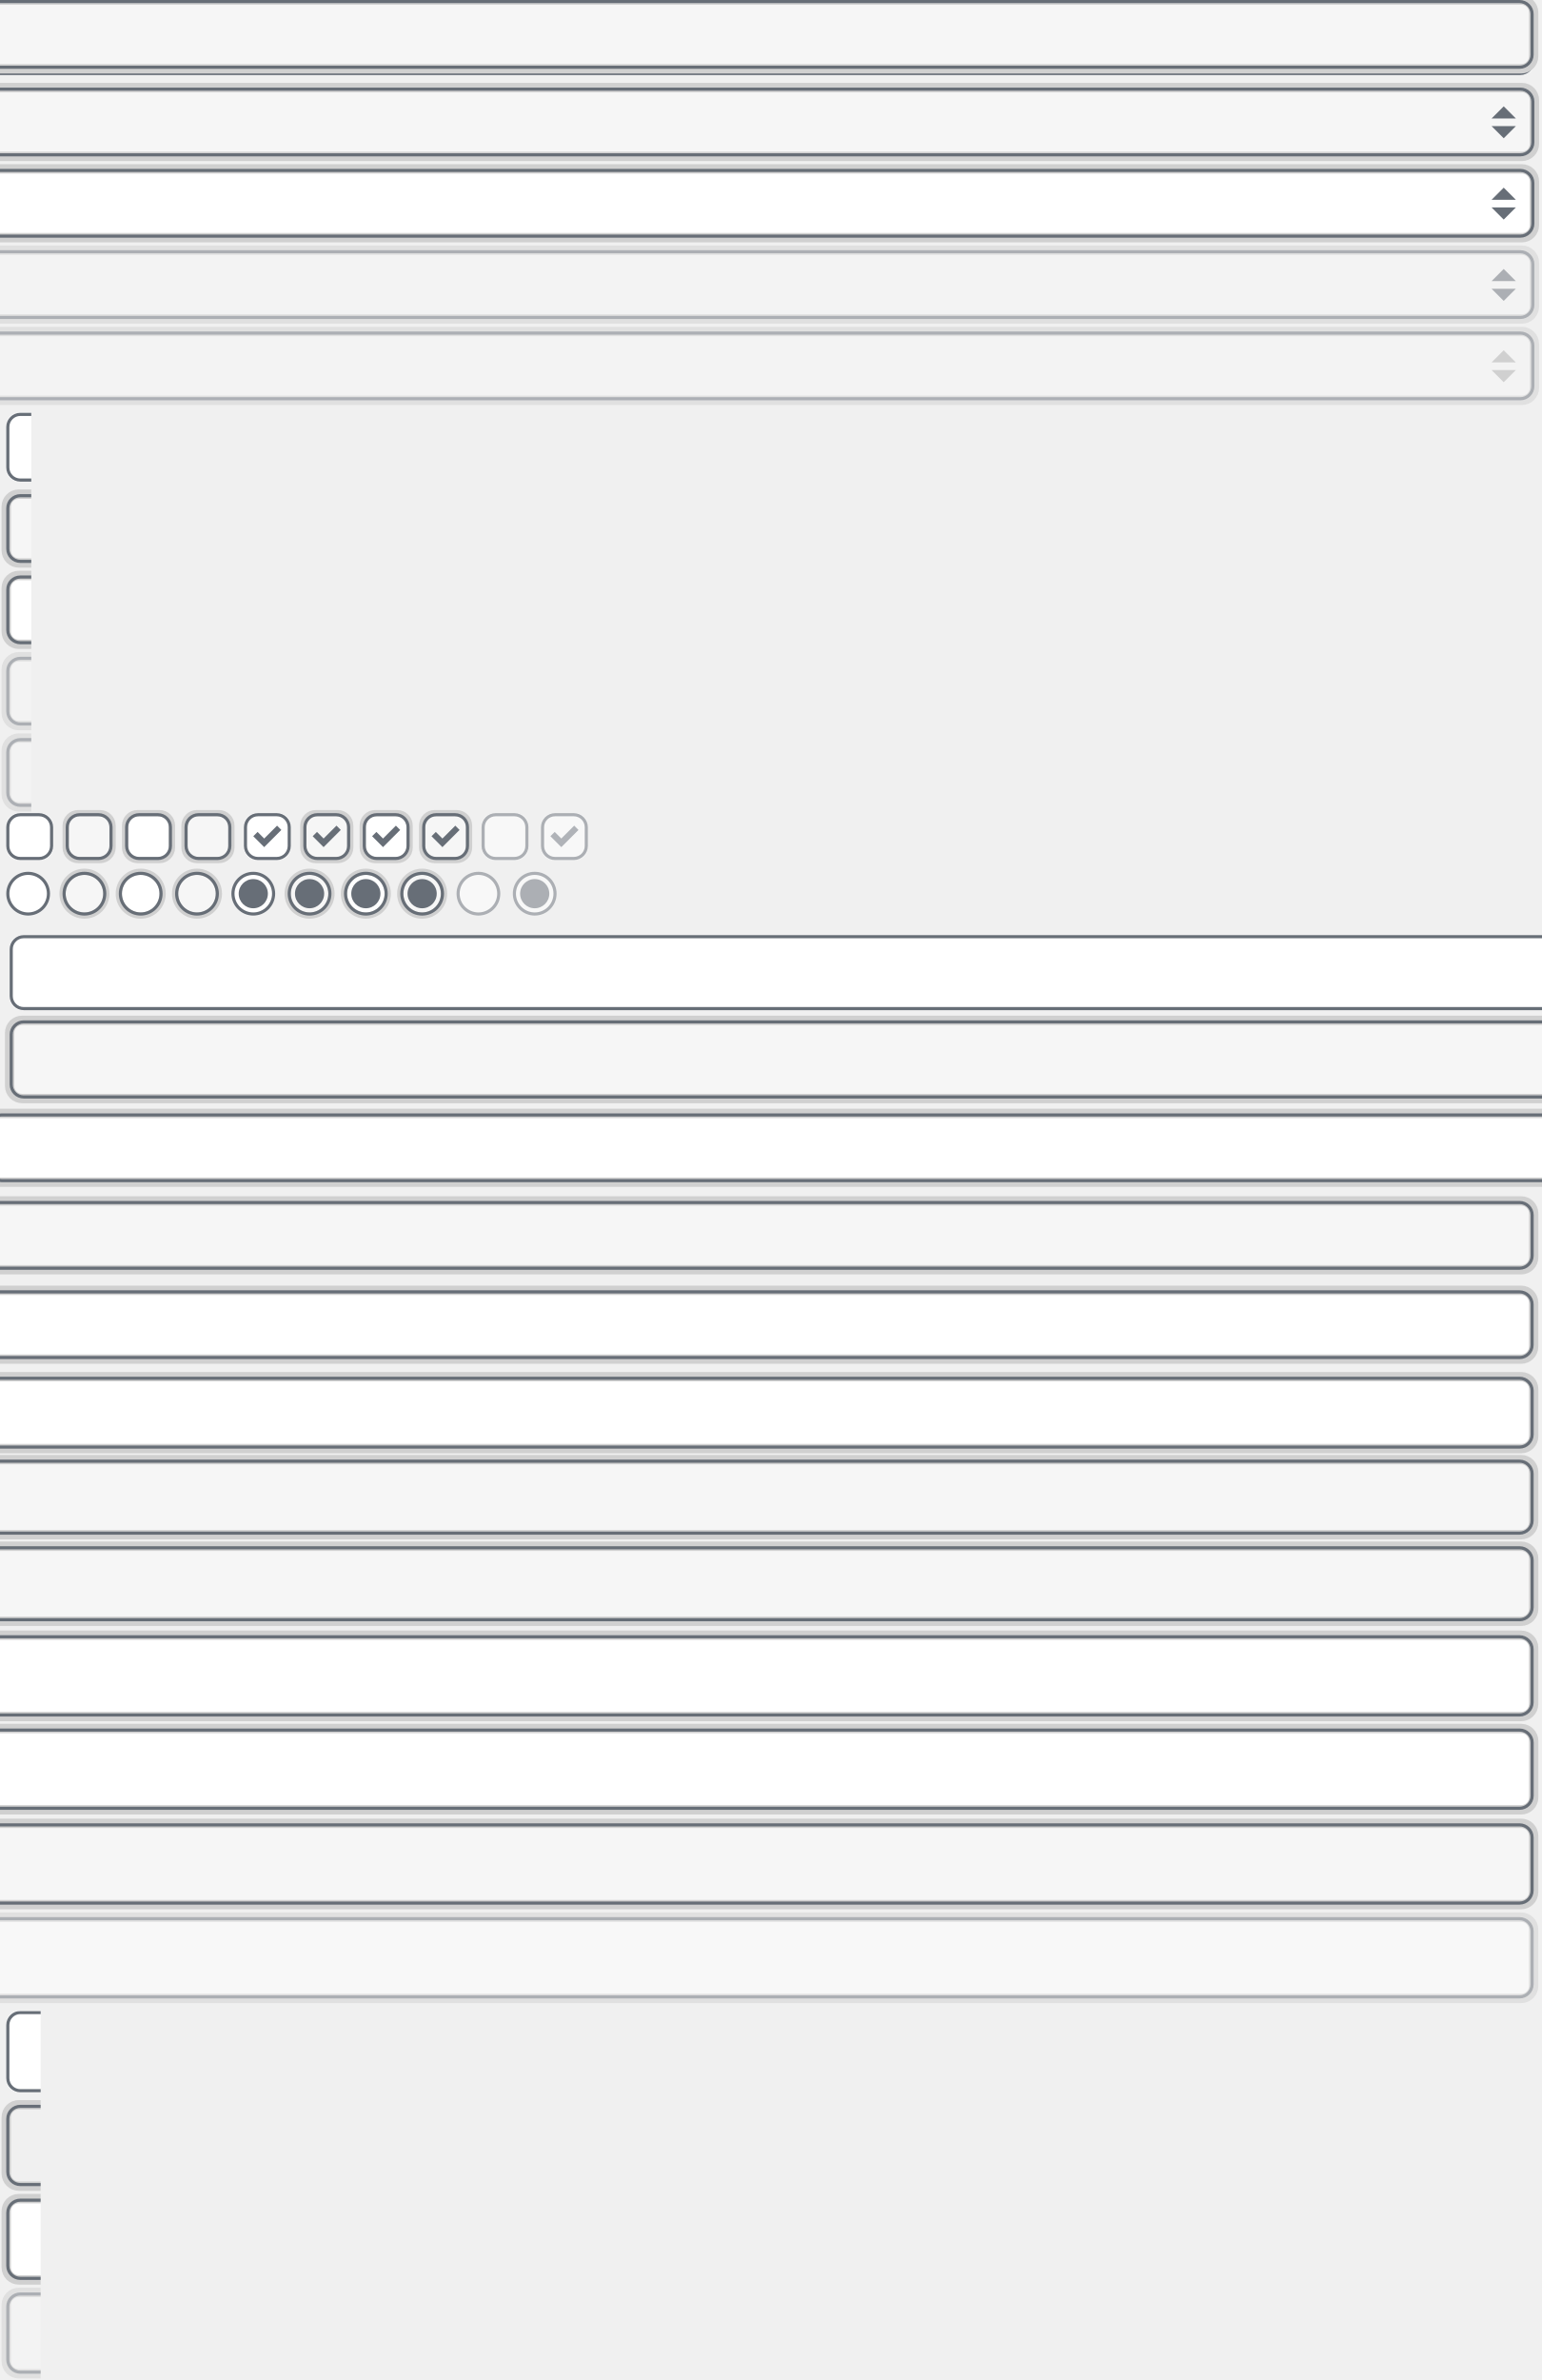
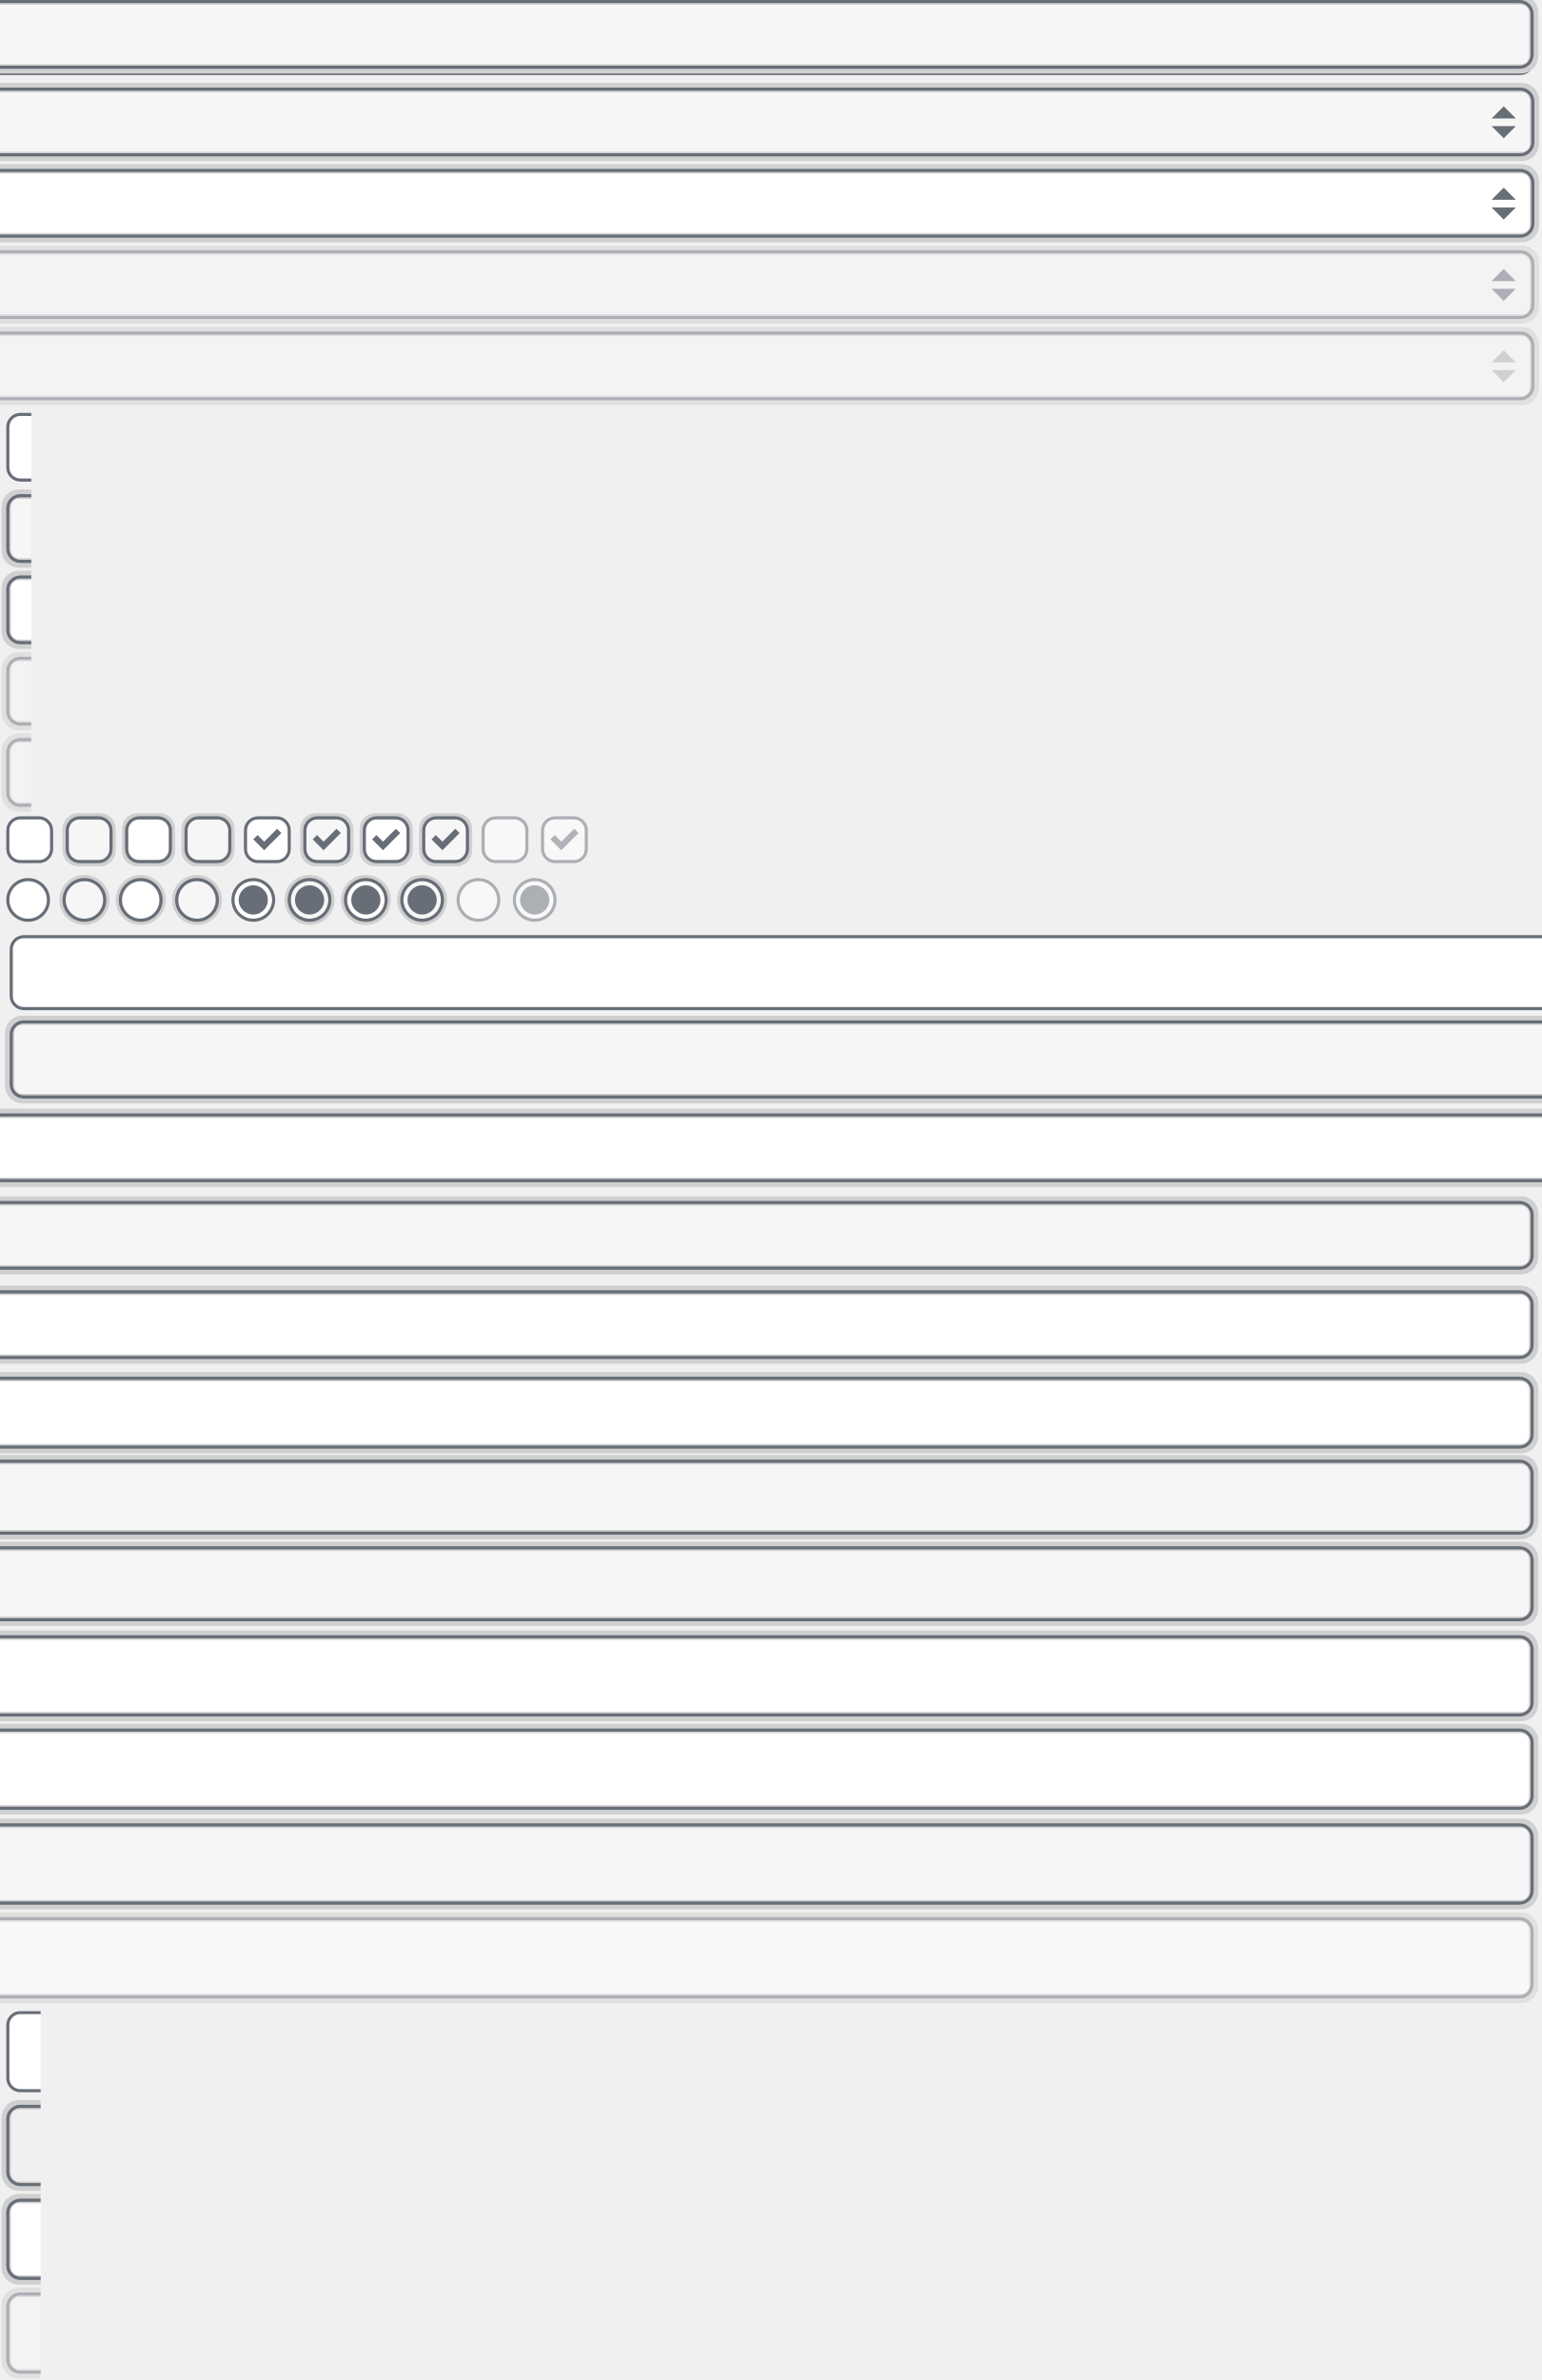
<svg xmlns="http://www.w3.org/2000/svg" xmlns:xlink="http://www.w3.org/1999/xlink" width="493px" height="761px" viewBox="0 0 493 761" version="1.1">
  <defs>
    <rect id="path-1" x="-70" y="613" width="560.454" height="26" rx="4" />
    <rect id="path-2" x="-23" y="106" width="513.699" height="22" rx="4" />
    <rect id="path-3" x="-70" y="412.571" width="560.454" height="22" rx="4" />
    <rect id="path-4" x="-70" y="522.857" width="560.454" height="26" rx="4" />
    <rect id="path-5" x="-70" y="466.714" width="560.454" height="24" rx="4" />
    <rect id="path-6" x="-70" y="583" width="560.454" height="26" rx="4" />
    <rect id="path-7" x="0" y="0" width="513.699" height="22" rx="4" />
    <rect id="path-8" x="0" y="0" width="560.471" height="22" rx="4" />
    <rect id="path-9" x="0" y="1.403" width="560.471" height="24" rx="4" />
    <rect id="path-10" x="0" y="1.195" width="560.471" height="23" rx="4" />
    <rect id="path-11" x="0" y="1.688" width="560.471" height="26" rx="4" />
    <rect id="path-12" x="0" y="0" width="513.699" height="22" rx="4" />
    <rect id="path-13" x="0" y="0" width="523.1" height="22" rx="4" />
    <rect id="path-14" x="0" y="0" width="513.699" height="22" rx="4" />
    <rect id="path-15" x="0" y="0" width="509.224" height="25" rx="4" />
    <rect id="path-16" x="0" y="0" width="513.699" height="22" rx="4" />
    <rect id="path-17" x="0" y="0" width="509.224" height="24" rx="4" />
    <rect id="path-18" x="0" y="0" width="10" height="129" />
    <rect id="path-20" x="0" y="0" width="513.699" height="22" rx="4" />
    <rect id="path-21" x="0" y="0" width="513.699" height="22" rx="4" />
    <rect id="path-22" x="0" y="0" width="513.699" height="22" rx="4" />
    <rect id="path-23" x="0" y="0" width="513.699" height="22" rx="4" />
    <rect id="path-24" x="0" y="0" width="513.699" height="22" rx="4" />
    <rect id="path-25" x="0" y="0" width="13" height="129" />
    <rect id="path-27" x="0" y="2" width="513.699" height="26" rx="4" />
    <rect id="path-28" x="0" y="0" width="513.699" height="26" rx="4" />
    <rect id="path-29" x="0" y="0" width="513.699" height="26" rx="4" />
    <rect id="path-30" x="0" y="0" width="513.699" height="26" rx="4" />
-     <rect id="path-31" x="2" y="260" width="15" height="15" rx="4" />
-     <rect id="path-32" x="2" y="278.75" width="14" height="14" rx="7" />
-     <rect id="path-33" x="20" y="278.75" width="14" height="14" rx="7" />
-     <rect id="path-34" x="38" y="278.75" width="14" height="14" rx="7" />
-     <rect id="path-35" x="56" y="278.75" width="14" height="14" rx="7" />
+     <rect id="path-31" x="2" y="261" width="15" height="15" rx="4" />
+     <rect id="path-32" x="2" y="280.75" width="14" height="14" rx="7" />
+     <rect id="path-33" x="20" y="280.75" width="14" height="14" rx="7" />
+     <rect id="path-34" x="38" y="280.75" width="14" height="14" rx="7" />
+     <rect id="path-35" x="56" y="280.75" width="14" height="14" rx="7" />
    <rect id="path-36" x="0" y="0" width="14" height="14" rx="7" />
    <rect id="path-37" x="0" y="0" width="14" height="14" rx="7" />
    <rect id="path-38" x="0" y="0" width="14" height="14" rx="7" />
    <rect id="path-39" x="0" y="0" width="14" height="14" rx="7" />
-     <rect id="path-40" x="146" y="278.75" width="14" height="14" rx="7" />
-     <rect id="path-41" x="21" y="260" width="15" height="15" rx="4" />
-     <rect id="path-42" x="40" y="260" width="15" height="15" rx="4" />
-     <rect id="path-43" x="59" y="260" width="15" height="15" rx="4" />
-     <rect id="path-44" x="78" y="260" width="15" height="15" rx="4" />
-     <rect id="path-45" x="97" y="260" width="15" height="15" rx="4" />
-     <rect id="path-46" x="116" y="260" width="15" height="15" rx="4" />
-     <rect id="path-47" x="135" y="260" width="15" height="15" rx="4" />
-     <rect id="path-48" x="154" y="260" width="15" height="15" rx="4" />
-     <rect id="path-49" x="173" y="260" width="15" height="15" rx="4" />
+     <rect id="path-40" x="146" y="280.75" width="14" height="14" rx="7" />
+     <rect id="path-41" x="21" y="261" width="15" height="15" rx="4" />
+     <rect id="path-42" x="40" y="261" width="15" height="15" rx="4" />
+     <rect id="path-43" x="59" y="261" width="15" height="15" rx="4" />
+     <rect id="path-44" x="78" y="261" width="15" height="15" rx="4" />
+     <rect id="path-45" x="97" y="261" width="15" height="15" rx="4" />
+     <rect id="path-46" x="116" y="261" width="15" height="15" rx="4" />
+     <rect id="path-47" x="135" y="261" width="15" height="15" rx="4" />
+     <rect id="path-48" x="154" y="261" width="15" height="15" rx="4" />
+     <rect id="path-49" x="173" y="261" width="15" height="15" rx="4" />
    <rect id="path-50" x="0" y="0" width="14" height="14" rx="7" />
    <rect id="path-51" x="-70" y="0" width="560.454" height="22" rx="4" />
  </defs>
  <g id="Page-1" stroke="none" stroke-width="1" fill="none" fill-rule="evenodd">
    <g id="sprite">
      <g id="selected-copy-9" opacity="0.5">
        <use stroke="#D0D0D0" stroke-width="3" fill="#FFFFFF" fill-rule="evenodd" xlink:href="#path-1" />
        <rect stroke="#676E77" stroke-width="1" x="-69.5" y="613.5" width="559.454" height="25" rx="4" />
      </g>
      <g id="selected-copy-3" opacity="0.5">
        <use fill="#FFFFFF" fill-rule="evenodd" xlink:href="#path-2" />
        <use stroke="#D0D0D0" stroke-width="3" fill="#F6F6F6" fill-rule="evenodd" xlink:href="#path-2" />
        <rect stroke="#676E77" stroke-width="1" x="-22.5" y="106.5" width="512.699" height="21" rx="4" />
      </g>
      <g id="selected-copy-4">
        <use stroke="#D0D0D0" stroke-width="3" fill="#FFFFFF" fill-rule="evenodd" xlink:href="#path-3" />
        <rect stroke="#676E77" stroke-width="1" x="-69.5" y="413.071" width="559.454" height="21" rx="4" />
      </g>
      <g id="selected-copy-6">
        <use stroke="#D0D0D0" stroke-width="3" fill="#FFFFFF" fill-rule="evenodd" xlink:href="#path-4" />
        <rect stroke="#676E77" stroke-width="1" x="-69.5" y="523.357" width="559.454" height="25" rx="4" />
      </g>
      <g id="selected-copy-5">
        <use fill="#FFFFFF" fill-rule="evenodd" xlink:href="#path-5" />
        <use stroke="#D0D0D0" stroke-width="3" fill="#F6F6F6" fill-rule="evenodd" xlink:href="#path-5" />
        <rect stroke="#676E77" stroke-width="1" x="-69.5" y="467.214" width="559.454" height="23" rx="4" />
      </g>
      <g id="selected-copy-7">
        <use fill="#FFFFFF" fill-rule="evenodd" xlink:href="#path-6" />
        <use stroke="#D0D0D0" stroke-width="3" fill="#F6F6F6" fill-rule="evenodd" xlink:href="#path-6" />
        <rect stroke="#676E77" stroke-width="1" x="-69.5" y="583.5" width="559.454" height="25" rx="4" />
      </g>
      <g id="Group" transform="translate(477, 112)" fill="#D0D0D0">
        <polygon id="Rectangle-2" transform="translate(3.884384, 3.884384) rotate(-45) translate(-3.884384, -3.884384) " points="1.138 1.138 6.631 1.138 6.631 6.631" />
        <polygon id="Rectangle-2-Copy" transform="translate(3.884384, 6.325873) rotate(-225) translate(-3.884384, -6.325873) " points="1.138 3.579 6.631 3.579 6.631 9.073" />
      </g>
      <g id="Group-3" opacity="0.5" transform="translate(-23, 80)">
        <g id="Group-7">
          <g id="selected-copy-2">
            <use fill="#FFFFFF" fill-rule="evenodd" xlink:href="#path-7" />
            <use stroke="#D0D0D0" stroke-width="3" fill="#F6F6F6" fill-rule="evenodd" xlink:href="#path-7" />
            <rect stroke="#676E77" stroke-width="1" x="0.5" y="0.5" width="512.699" height="21" rx="4" />
          </g>
          <polygon id="Rectangle-2" fill="#676E77" transform="translate(503.8844, 9.884384) rotate(-45) translate(-503.8844, -9.884384) " points="501.138 7.138 506.631 7.138 506.631 12.631" />
          <polygon id="Rectangle-2-Copy" fill="#676E77" transform="translate(503.8844, 12.32587) rotate(-225) translate(-503.8844, -12.32587) " points="501.138 9.579 506.631 9.579 506.631 15.073" />
        </g>
        <g id="Group-Copy" transform="translate(500, 6)" />
      </g>
      <g id="Group-3-Copy-2" transform="translate(-70, 384)">
        <g id="Group-7">
          <g id="selected-copy-2">
            <use fill="#FFFFFF" fill-rule="evenodd" xlink:href="#path-8" />
            <use stroke="#D0D0D0" stroke-width="3" fill="#F6F6F6" fill-rule="evenodd" xlink:href="#path-8" />
            <rect stroke="#676E77" stroke-width="1" x="0.5" y="0.5" width="559.471" height="21" rx="4" />
          </g>
        </g>
        <g id="Group-Copy" transform="translate(545.5252, 6)" />
      </g>
      <g id="Group-3-Copy-4" transform="translate(-70, 493)">
        <g id="Group-7">
          <g id="selected-copy-2">
            <use fill="#FFFFFF" fill-rule="evenodd" xlink:href="#path-9" />
            <use stroke="#D0D0D0" stroke-width="3" fill="#F6F6F6" fill-rule="evenodd" xlink:href="#path-9" />
            <rect stroke="#676E77" stroke-width="1" x="0.5" y="1.903" width="559.471" height="23" rx="4" />
          </g>
        </g>
        <g id="Group-Copy" transform="translate(545.5252, 6.545455)" />
      </g>
      <g id="Group-3-Copy-3" transform="translate(-70, 439)">
        <g id="Group-7">
          <g id="selected-copy-2">
            <use stroke="#D0D0D0" stroke-width="3" fill="#FFFFFF" fill-rule="evenodd" xlink:href="#path-10" />
            <rect stroke="#676E77" stroke-width="1" x="0.5" y="1.695" width="559.471" height="22" rx="4" />
          </g>
        </g>
        <g id="Group-Copy" transform="translate(545.5252, 6.272727)" />
      </g>
      <g id="Group-3-Copy-5" transform="translate(-70, 551)">
        <g id="Group-7">
          <g id="selected-copy-2">
            <use stroke="#D0D0D0" stroke-width="3" fill="#FFFFFF" fill-rule="evenodd" xlink:href="#path-11" />
            <rect stroke="#676E77" stroke-width="1" x="0.5" y="2.188" width="559.471" height="25" rx="4" />
          </g>
        </g>
        <g id="Group-Copy" transform="translate(545.5252, 7.090909)" />
      </g>
      <g id="Group-4" transform="translate(-23, 54)">
        <g id="Group-8">
          <g id="selected">
            <use stroke="#D0D0D0" stroke-width="3" fill="#FFFFFF" fill-rule="evenodd" xlink:href="#path-12" />
            <rect stroke="#676E77" stroke-width="1" x="0.5" y="0.5" width="512.699" height="21" rx="4" />
          </g>
          <polygon id="Rectangle-2" fill="#676E77" transform="translate(503.8844, 9.884384) rotate(-45) translate(-503.8844, -9.884384) " points="501.138 7.138 506.631 7.138 506.631 12.631" />
          <polygon id="Rectangle-2-Copy" fill="#676E77" transform="translate(503.8844, 12.32587) rotate(-225) translate(-503.8844, -12.32587) " points="501.138 9.579 506.631 9.579 506.631 15.073" />
        </g>
        <g id="Group-Copy-2" transform="translate(500, 6)" />
      </g>
      <g id="Group-4-Copy-2" transform="translate(-4, 356)">
        <g id="Group-8">
          <g id="selected">
            <use stroke="#D0D0D0" stroke-width="3" fill="#FFFFFF" fill-rule="evenodd" xlink:href="#path-13" />
            <rect stroke="#676E77" stroke-width="1" x="0.5" y="0.5" width="522.1" height="21" rx="4" />
          </g>
        </g>
        <g id="Group-Copy-2" opacity="0.5" transform="translate(474.7082, 6)" />
      </g>
      <g id="Group-5" transform="translate(-23, 28)">
        <g id="Group-9">
          <g id="selected-copy">
            <use fill="#FFFFFF" fill-rule="evenodd" xlink:href="#path-14" />
            <use stroke="#D0D0D0" stroke-width="3" fill="#F6F6F6" fill-rule="evenodd" xlink:href="#path-14" />
            <rect stroke="#676E77" stroke-width="1" x="0.5" y="0.5" width="512.699" height="21" rx="4" />
          </g>
          <polygon id="Rectangle-2" fill="#676E77" transform="translate(503.8844, 9.884384) rotate(-45) translate(-503.8844, -9.884384) " points="501.138 7.138 506.631 7.138 506.631 12.631" />
          <polygon id="Rectangle-2-Copy" fill="#676E77" transform="translate(503.8844, 12.32587) rotate(-225) translate(-503.8844, -12.32587) " points="501.138 9.579 506.631 9.579 506.631 15.073" />
        </g>
        <g id="Group-Copy-3" transform="translate(500, 6)" />
      </g>
      <g id="Group-5-Copy-2" transform="translate(3.088206, 326.25)">
        <g id="Group-9">
          <g id="selected-copy">
            <use fill="#FFFFFF" fill-rule="evenodd" xlink:href="#path-15" />
            <use stroke="#D0D0D0" stroke-width="3" fill="#F6F6F6" fill-rule="evenodd" xlink:href="#path-15" />
            <rect stroke="#676E77" stroke-width="1" x="0.5" y="0.5" width="508.224" height="24" rx="4" />
          </g>
        </g>
      </g>
      <g id="Group-6" transform="translate(-23, 2)">
        <g id="Group-10">
          <g id="Rectangle">
            <use fill="#FFFFFF" fill-rule="evenodd" xlink:href="#path-16" />
            <rect stroke="#676E77" stroke-width="1" x="0.5" y="0.5" width="512.699" height="21" rx="4" />
          </g>
          <polygon id="Rectangle-2" fill="#676E77" transform="translate(503.8844, 9.884384) rotate(-45) translate(-503.8844, -9.884384) " points="501.138 7.138 506.631 7.138 506.631 12.631" />
          <polygon id="Rectangle-2-Copy" fill="#676E77" transform="translate(503.8844, 12.32587) rotate(-225) translate(-503.8844, -12.32587) " points="501.138 9.579 506.631 9.579 506.631 15.073" />
        </g>
        <g id="Group-Copy-4" transform="translate(500, 6)" />
      </g>
      <g id="Group-6-Copy-2" transform="translate(3.088206, 299)">
        <g id="Group-10">
          <g id="Rectangle">
            <use fill="#FFFFFF" fill-rule="evenodd" xlink:href="#path-17" />
            <rect stroke="#676E77" stroke-width="1" x="0.5" y="0.5" width="508.224" height="23" rx="4" />
          </g>
        </g>
      </g>
      <g id="Group-11" transform="translate(0, 131)">
        <mask id="mask-19" fill="white">
          <use xlink:href="#path-18" />
        </mask>
        <g id="Rectangle-3" />
        <g id="Group-2-Copy" mask="url(#mask-19)" opacity="0.5">
          <g transform="translate(2, 105)" id="selected-copy-3">
            <g>
              <use fill="#FFFFFF" fill-rule="evenodd" xlink:href="#path-20" />
              <use stroke="#D0D0D0" stroke-width="3" fill="#F6F6F6" fill-rule="evenodd" xlink:href="#path-20" />
              <rect stroke="#676E77" stroke-width="1" x="0.5" y="0.5" width="512.699" height="21" rx="4" />
            </g>
          </g>
        </g>
        <g id="Group-3-Copy" opacity="0.5" mask="url(#mask-19)">
          <g transform="translate(2, 79)" id="Group-7">
            <g>
              <g id="selected-copy-2">
                <use fill="#FFFFFF" fill-rule="evenodd" xlink:href="#path-21" />
                <use stroke="#D0D0D0" stroke-width="3" fill="#F6F6F6" fill-rule="evenodd" xlink:href="#path-21" />
                <rect stroke="#676E77" stroke-width="1" x="0.5" y="0.5" width="512.699" height="21" rx="4" />
              </g>
            </g>
          </g>
        </g>
        <g id="Group-4-Copy" mask="url(#mask-19)">
          <g transform="translate(2, 53)" id="Group-8">
            <g>
              <g id="selected">
                <use stroke="#D0D0D0" stroke-width="3" fill="#FFFFFF" fill-rule="evenodd" xlink:href="#path-22" />
                <rect stroke="#676E77" stroke-width="1" x="0.5" y="0.5" width="512.699" height="21" rx="4" />
              </g>
            </g>
          </g>
        </g>
        <g id="Group-5-Copy" mask="url(#mask-19)">
          <g transform="translate(2, 27)" id="Group-9">
            <g>
              <g id="selected-copy">
                <use fill="#FFFFFF" fill-rule="evenodd" xlink:href="#path-23" />
                <use stroke="#D0D0D0" stroke-width="3" fill="#F6F6F6" fill-rule="evenodd" xlink:href="#path-23" />
                <rect stroke="#676E77" stroke-width="1" x="0.5" y="0.5" width="512.699" height="21" rx="4" />
              </g>
            </g>
          </g>
        </g>
        <g id="Group-6-Copy" mask="url(#mask-19)">
          <g transform="translate(2, 1)" id="Group-10">
            <g>
              <g id="Rectangle">
                <use fill="#FFFFFF" fill-rule="evenodd" xlink:href="#path-24" />
                <rect stroke="#676E77" stroke-width="1" x="0.5" y="0.5" width="512.699" height="21" rx="4" />
              </g>
            </g>
          </g>
        </g>
      </g>
      <g id="Group-2" transform="translate(0, 643)">
        <mask id="mask-26" fill="white">
          <use xlink:href="#path-25" />
        </mask>
        <g id="Rectangle-3" />
        <g id="Group-3-Copy" opacity="0.5" mask="url(#mask-26)">
          <g transform="translate(2, 88)" id="Group-7">
            <g>
              <g id="selected-copy-2">
                <use fill="#FFFFFF" fill-rule="evenodd" xlink:href="#path-27" />
                <use stroke="#D0D0D0" stroke-width="3" fill="#F6F6F6" fill-rule="evenodd" xlink:href="#path-27" />
                <rect stroke="#676E77" stroke-width="1" x="0.5" y="2.5" width="512.699" height="25" rx="4" />
              </g>
            </g>
          </g>
        </g>
        <g id="Group-4-Copy" mask="url(#mask-26)">
          <g transform="translate(2, 60)" id="Group-8">
            <g>
              <g id="selected">
                <use stroke="#D0D0D0" stroke-width="3" fill="#FFFFFF" fill-rule="evenodd" xlink:href="#path-28" />
                <rect stroke="#676E77" stroke-width="1" x="0.5" y="0.5" width="512.699" height="25" rx="4" />
              </g>
            </g>
          </g>
        </g>
        <g id="Group-5-Copy" mask="url(#mask-26)">
          <g transform="translate(2, 30)" id="Group-9">
            <g>
              <g id="selected-copy">
                <use stroke="#D0D0D0" stroke-width="3" xlink:href="#path-29" />
                <rect stroke="#676E77" stroke-width="1" x="0.5" y="0.5" width="512.699" height="25" rx="4" />
              </g>
            </g>
          </g>
        </g>
        <g id="Group-6-Copy" mask="url(#mask-26)">
          <g transform="translate(2, 0)" id="Group-10">
            <g>
              <g id="Rectangle">
                <use fill="#FFFFFF" fill-rule="evenodd" xlink:href="#path-30" />
                <rect stroke="#676E77" stroke-width="1" x="0.5" y="0.5" width="512.699" height="25" rx="4" />
              </g>
            </g>
          </g>
        </g>
      </g>
      <g id="Rectangle-Copy">
        <use fill="#FFFFFF" fill-rule="evenodd" xlink:href="#path-31" />
-         <rect stroke="#676E77" stroke-width="1" x="2.5" y="260.5" width="14" height="14" rx="4" />
+         <rect stroke="#676E77" stroke-width="1" x="2.5" y="261.5" width="14" height="14" rx="4" />
      </g>
      <g id="Rectangle-Copy-11">
        <use fill="#FFFFFF" fill-rule="evenodd" xlink:href="#path-32" />
-         <rect stroke="#676E77" stroke-width="1" x="2.5" y="279.25" width="13" height="13" rx="6.5" />
+         <rect stroke="#676E77" stroke-width="1" x="2.5" y="281.25" width="13" height="13" rx="6.5" />
      </g>
      <g id="Rectangle-Copy-12">
        <use fill="#FFFFFF" fill-rule="evenodd" xlink:href="#path-33" />
        <use stroke="#D0D0D0" stroke-width="2" fill="#F6F6F6" fill-rule="evenodd" xlink:href="#path-33" />
-         <rect stroke="#676E77" stroke-width="1" x="20.5" y="279.25" width="13" height="13" rx="6.5" />
+         <rect stroke="#676E77" stroke-width="1" x="20.5" y="281.25" width="13" height="13" rx="6.5" />
      </g>
      <g id="Rectangle-Copy-13">
        <use stroke="#D0D0D0" stroke-width="2" fill="#FFFFFF" fill-rule="evenodd" xlink:href="#path-34" />
-         <rect stroke="#676E77" stroke-width="1" x="38.5" y="279.25" width="13" height="13" rx="6.5" />
+         <rect stroke="#676E77" stroke-width="1" x="38.5" y="281.25" width="13" height="13" rx="6.5" />
      </g>
      <g id="Rectangle-Copy-14">
        <use fill="#FFFFFF" fill-rule="evenodd" xlink:href="#path-35" />
        <use stroke="#D0D0D0" stroke-width="2" fill="#F6F6F6" fill-rule="evenodd" xlink:href="#path-35" />
-         <rect stroke="#676E77" stroke-width="1" x="56.5" y="279.25" width="13" height="13" rx="6.5" />
-       </g>
-       <g id="Group-13" transform="translate(74, 278.75)">
+         <rect stroke="#676E77" stroke-width="1" x="56.5" y="281.25" width="13" height="13" rx="6.5" />
+       </g>
+       <g id="Group-13" transform="translate(74, 280.75)">
        <g id="Rectangle-Copy-15">
          <use fill="#FFFFFF" fill-rule="evenodd" xlink:href="#path-36" />
          <rect stroke="#676E77" stroke-width="1" x="0.5" y="0.5" width="13" height="13" rx="6.5" />
        </g>
        <rect id="Rectangle-Copy-15" fill="#676E77" x="2.333" y="2.333" width="9.333" height="9.333" rx="4.667" />
      </g>
-       <g id="Group-14" transform="translate(92, 278.75)">
+       <g id="Group-14" transform="translate(92, 280.75)">
        <g id="Rectangle-Copy-16">
          <use fill="#FFFFFF" fill-rule="evenodd" xlink:href="#path-37" />
          <use stroke="#D0D0D0" stroke-width="2" fill="#F6F6F6" fill-rule="evenodd" xlink:href="#path-37" />
          <rect stroke="#676E77" stroke-width="1" x="0.5" y="0.5" width="13" height="13" rx="6.5" />
        </g>
        <rect id="Rectangle-Copy-16" fill="#676E77" x="2.333" y="2.333" width="9.333" height="9.333" rx="4.667" />
      </g>
-       <g id="Group-15" transform="translate(110, 278.75)">
+       <g id="Group-15" transform="translate(110, 280.75)">
        <g id="Rectangle-Copy-17">
          <use stroke="#D0D0D0" stroke-width="2" fill="#FFFFFF" fill-rule="evenodd" xlink:href="#path-38" />
          <rect stroke="#676E77" stroke-width="1" x="0.5" y="0.5" width="13" height="13" rx="6.5" />
        </g>
        <rect id="Rectangle-Copy-17" fill="#676E77" x="2.333" y="2.333" width="9.333" height="9.333" rx="4.667" />
      </g>
-       <g id="Group-16" transform="translate(128, 278.75)">
+       <g id="Group-16" transform="translate(128, 280.75)">
        <g id="Rectangle-Copy-18">
          <use fill="#FFFFFF" fill-rule="evenodd" xlink:href="#path-39" />
          <use stroke="#D0D0D0" stroke-width="2" fill="#F6F6F6" fill-rule="evenodd" xlink:href="#path-39" />
          <rect stroke="#676E77" stroke-width="1" x="0.5" y="0.5" width="13" height="13" rx="6.5" />
        </g>
        <rect id="Rectangle-Copy-18" fill="#676E77" x="2.333" y="2.333" width="9.333" height="9.333" rx="4.667" />
      </g>
      <g id="Rectangle-Copy-19" opacity="0.5">
        <use fill="#FFFFFF" fill-rule="evenodd" xlink:href="#path-40" />
-         <rect stroke="#676E77" stroke-width="1" x="146.5" y="279.25" width="13" height="13" rx="6.5" />
+         <rect stroke="#676E77" stroke-width="1" x="146.5" y="281.25" width="13" height="13" rx="6.5" />
      </g>
      <g id="Rectangle-Copy-2">
        <use fill="#FFFFFF" fill-rule="evenodd" xlink:href="#path-41" />
        <use stroke="#D0D0D0" stroke-width="2" fill="#F6F6F6" fill-rule="evenodd" xlink:href="#path-41" />
-         <rect stroke="#676E77" stroke-width="1" x="21.5" y="260.5" width="14" height="14" rx="4" />
+         <rect stroke="#676E77" stroke-width="1" x="21.5" y="261.5" width="14" height="14" rx="4" />
      </g>
      <g id="Rectangle-Copy-3">
        <use stroke="#D0D0D0" stroke-width="2" fill="#FFFFFF" fill-rule="evenodd" xlink:href="#path-42" />
-         <rect stroke="#676E77" stroke-width="1" x="40.5" y="260.5" width="14" height="14" rx="4" />
+         <rect stroke="#676E77" stroke-width="1" x="40.5" y="261.5" width="14" height="14" rx="4" />
      </g>
      <g id="Rectangle-Copy-4">
        <use fill="#FFFFFF" fill-rule="evenodd" xlink:href="#path-43" />
        <use stroke="#D0D0D0" stroke-width="2" fill="#F6F6F6" fill-rule="evenodd" xlink:href="#path-43" />
-         <rect stroke="#676E77" stroke-width="1" x="59.5" y="260.5" width="14" height="14" rx="4" />
+         <rect stroke="#676E77" stroke-width="1" x="59.5" y="261.5" width="14" height="14" rx="4" />
      </g>
      <g id="Rectangle-Copy-5">
        <use fill="#FFFFFF" fill-rule="evenodd" xlink:href="#path-44" />
-         <rect stroke="#676E77" stroke-width="1" x="78.5" y="260.5" width="14" height="14" rx="4" />
+         <rect stroke="#676E77" stroke-width="1" x="78.5" y="261.5" width="14" height="14" rx="4" />
      </g>
      <g id="Rectangle-Copy-6">
        <use fill="#FFFFFF" fill-rule="evenodd" xlink:href="#path-45" />
        <use stroke="#D0D0D0" stroke-width="2" fill="#F6F6F6" fill-rule="evenodd" xlink:href="#path-45" />
-         <rect stroke="#676E77" stroke-width="1" x="97.5" y="260.5" width="14" height="14" rx="4" />
+         <rect stroke="#676E77" stroke-width="1" x="97.5" y="261.5" width="14" height="14" rx="4" />
      </g>
      <g id="Rectangle-Copy-7">
        <use stroke="#D0D0D0" stroke-width="2" fill="#FFFFFF" fill-rule="evenodd" xlink:href="#path-46" />
-         <rect stroke="#676E77" stroke-width="1" x="116.5" y="260.5" width="14" height="14" rx="4" />
+         <rect stroke="#676E77" stroke-width="1" x="116.5" y="261.5" width="14" height="14" rx="4" />
      </g>
      <g id="Rectangle-Copy-8">
        <use fill="#FFFFFF" fill-rule="evenodd" xlink:href="#path-47" />
        <use stroke="#D0D0D0" stroke-width="2" fill="#F6F6F6" fill-rule="evenodd" xlink:href="#path-47" />
-         <rect stroke="#676E77" stroke-width="1" x="135.5" y="260.5" width="14" height="14" rx="4" />
+         <rect stroke="#676E77" stroke-width="1" x="135.5" y="261.5" width="14" height="14" rx="4" />
      </g>
      <g id="Rectangle-Copy-9" opacity="0.5">
        <use fill="#FFFFFF" fill-rule="evenodd" xlink:href="#path-48" />
-         <rect stroke="#676E77" stroke-width="1" x="154.5" y="260.5" width="14" height="14" rx="4" />
+         <rect stroke="#676E77" stroke-width="1" x="154.5" y="261.5" width="14" height="14" rx="4" />
      </g>
      <g id="Rectangle-Copy-10" opacity="0.5">
        <use fill="#FFFFFF" fill-rule="evenodd" xlink:href="#path-49" />
-         <rect stroke="#676E77" stroke-width="1" x="173.5" y="260.5" width="14" height="14" rx="4" />
-       </g>
-       <path d="M81,267.382 L84.486,270.867 L87.232,268.12 L89.979,265.373 L88.606,264 L84.486,268.12 L82.373,266.008 L81,267.382 Z" id="Combined-Shape" fill="#676E77" />
-       <path d="M100,267.382 L103.486,270.867 L106.232,268.12 L108.979,265.373 L107.606,264 L103.486,268.12 L101.373,266.008 L100,267.382 Z" id="Combined-Shape-Copy" fill="#676E77" />
-       <path d="M119,267.382 L122.486,270.867 L125.232,268.12 L127.979,265.373 L126.606,264 L122.486,268.12 L120.373,266.008 L119,267.382 Z" id="Combined-Shape-Copy-2" fill="#676E77" />
-       <path d="M138,267.382 L141.486,270.867 L144.232,268.12 L146.979,265.373 L145.606,264 L141.486,268.12 L139.373,266.008 L138,267.382 Z" id="Combined-Shape-Copy-3" fill="#676E77" />
-       <path d="M176.021,267.382 L179.506,270.867 L182.253,268.12 L185,265.373 L183.627,264 L179.506,268.12 L177.394,266.008 L176.021,267.382 Z" id="Combined-Shape-Copy-4" fill="#676E77" opacity="0.5" />
-       <g id="Group-12" opacity="0.5" transform="translate(164, 278.75)">
+         <rect stroke="#676E77" stroke-width="1" x="173.5" y="261.5" width="14" height="14" rx="4" />
+       </g>
+       <path d="M81,268.382 L84.486,271.867 L87.232,269.12 L89.979,266.373 L88.606,265 L84.486,269.12 L82.373,267.008 L81,268.382 Z" id="Combined-Shape" fill="#676E77" />
+       <path d="M100,268.382 L103.486,271.867 L106.232,269.12 L108.979,266.373 L107.606,265 L103.486,269.12 L101.373,267.008 L100,268.382 Z" id="Combined-Shape-Copy" fill="#676E77" />
+       <path d="M119,268.382 L122.486,271.867 L125.232,269.12 L127.979,266.373 L126.606,265 L122.486,269.12 L120.373,267.008 L119,268.382 Z" id="Combined-Shape-Copy-2" fill="#676E77" />
+       <path d="M138,268.382 L141.486,271.867 L144.232,269.12 L146.979,266.373 L145.606,265 L141.486,269.12 L139.373,267.008 L138,268.382 Z" id="Combined-Shape-Copy-3" fill="#676E77" />
+       <path d="M176.021,268.382 L179.506,271.867 L182.253,269.12 L185,266.373 L183.627,265 L179.506,269.12 L177.394,267.008 L176.021,268.382 Z" id="Combined-Shape-Copy-4" fill="#676E77" opacity="0.5" />
+       <g id="Group-12" opacity="0.5" transform="translate(164, 280.75)">
        <g id="Rectangle-Copy-20">
          <use fill="#FFFFFF" fill-rule="evenodd" xlink:href="#path-50" />
          <rect stroke="#676E77" stroke-width="1" x="0.5" y="0.5" width="13" height="13" rx="6.5" />
        </g>
        <rect id="Rectangle-Copy-21" fill="#676E77" x="2.333" y="2.333" width="9.333" height="9.333" rx="4.667" />
      </g>
      <g id="selected-copy-8">
        <use fill="#FFFFFF" fill-rule="evenodd" xlink:href="#path-51" />
        <use stroke="#D0D0D0" stroke-width="3" fill="#F6F6F6" fill-rule="evenodd" xlink:href="#path-51" />
        <rect stroke="#676E77" stroke-width="1" x="-69.5" y="0.5" width="559.454" height="21" rx="4" />
      </g>
    </g>
  </g>
</svg>
